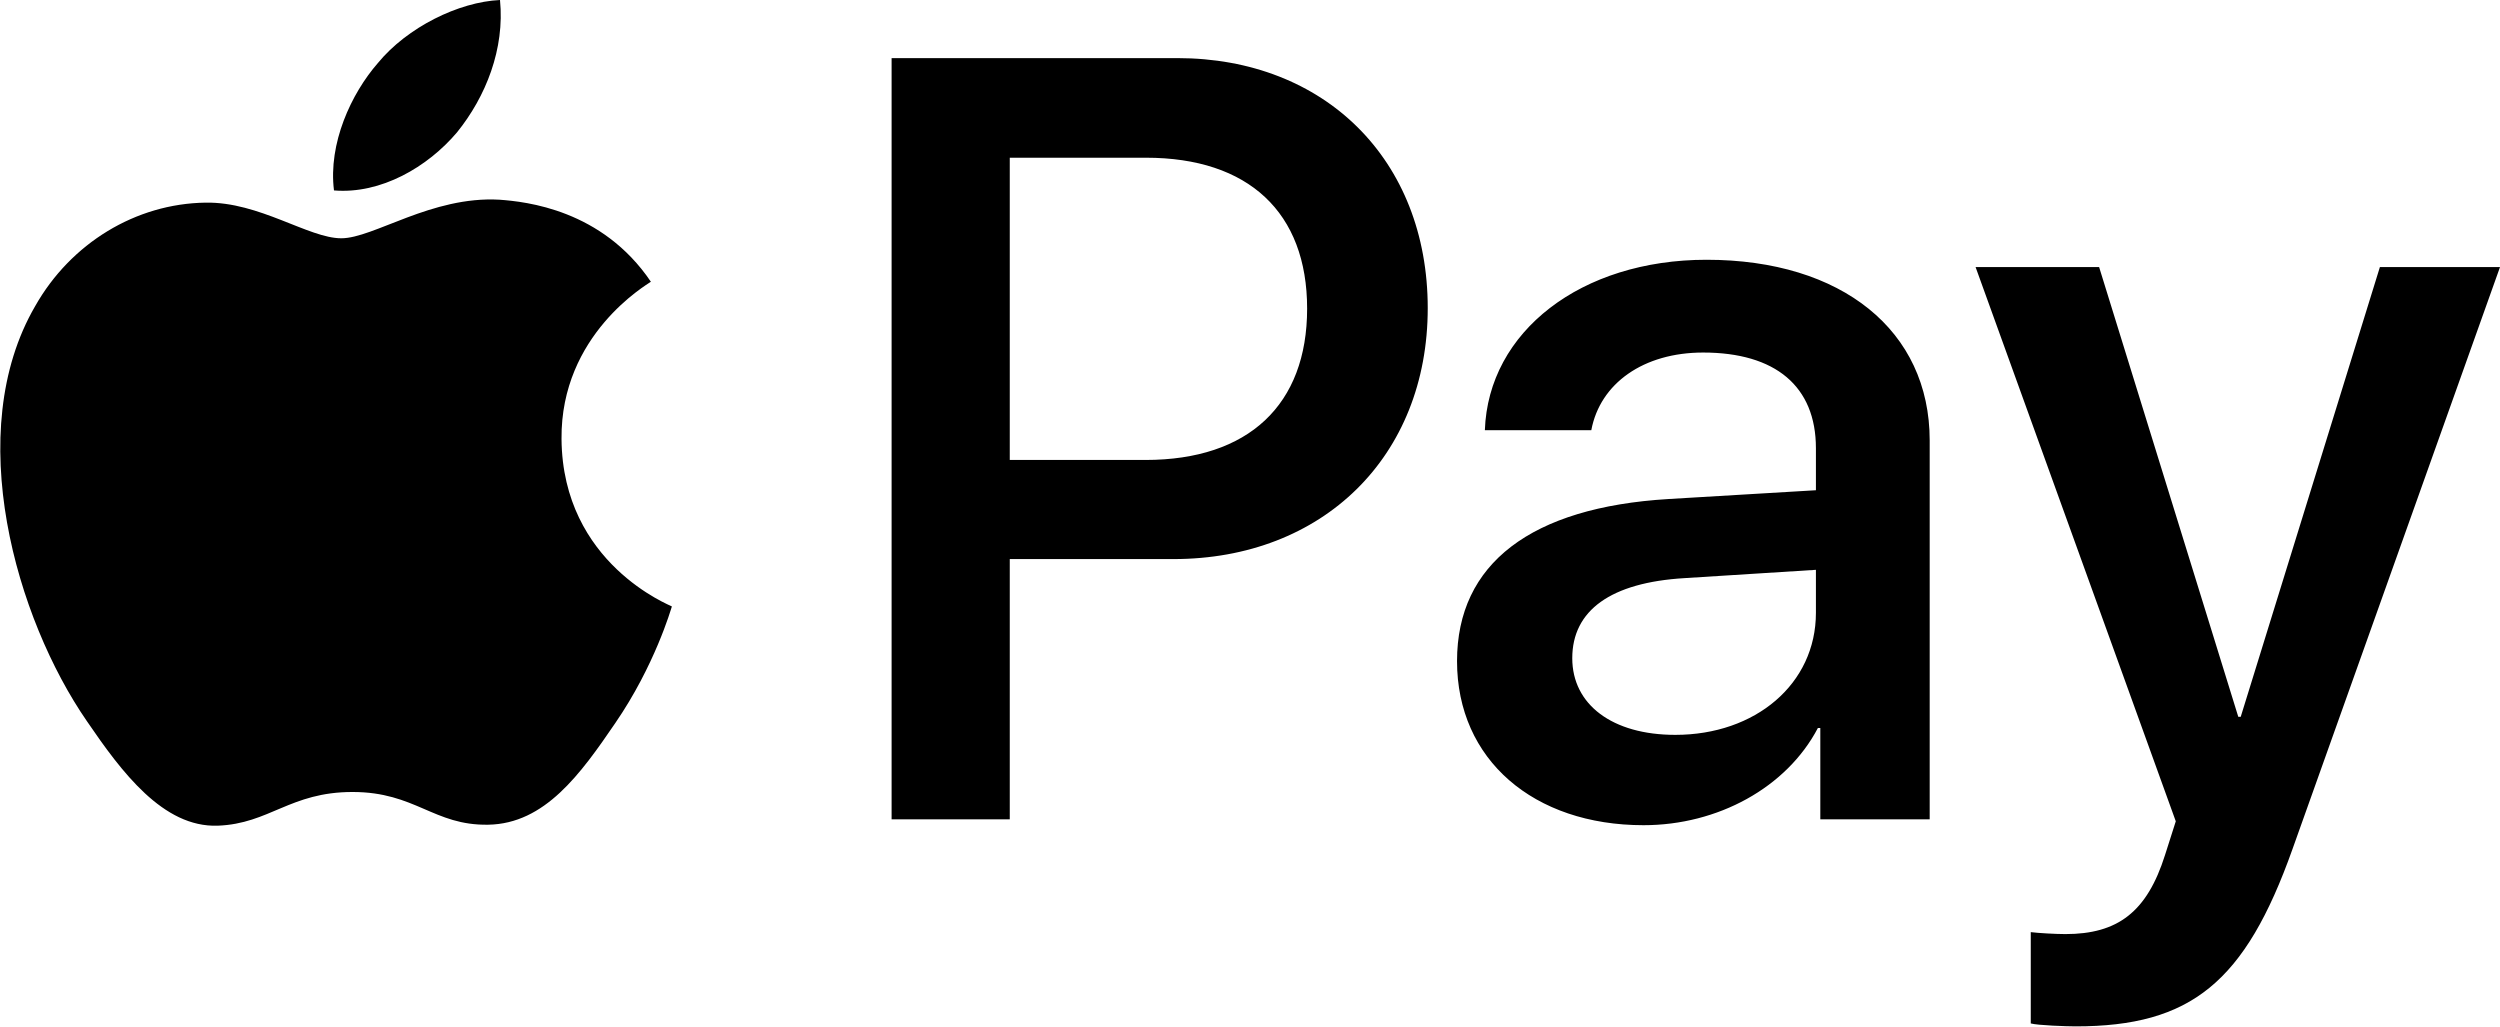
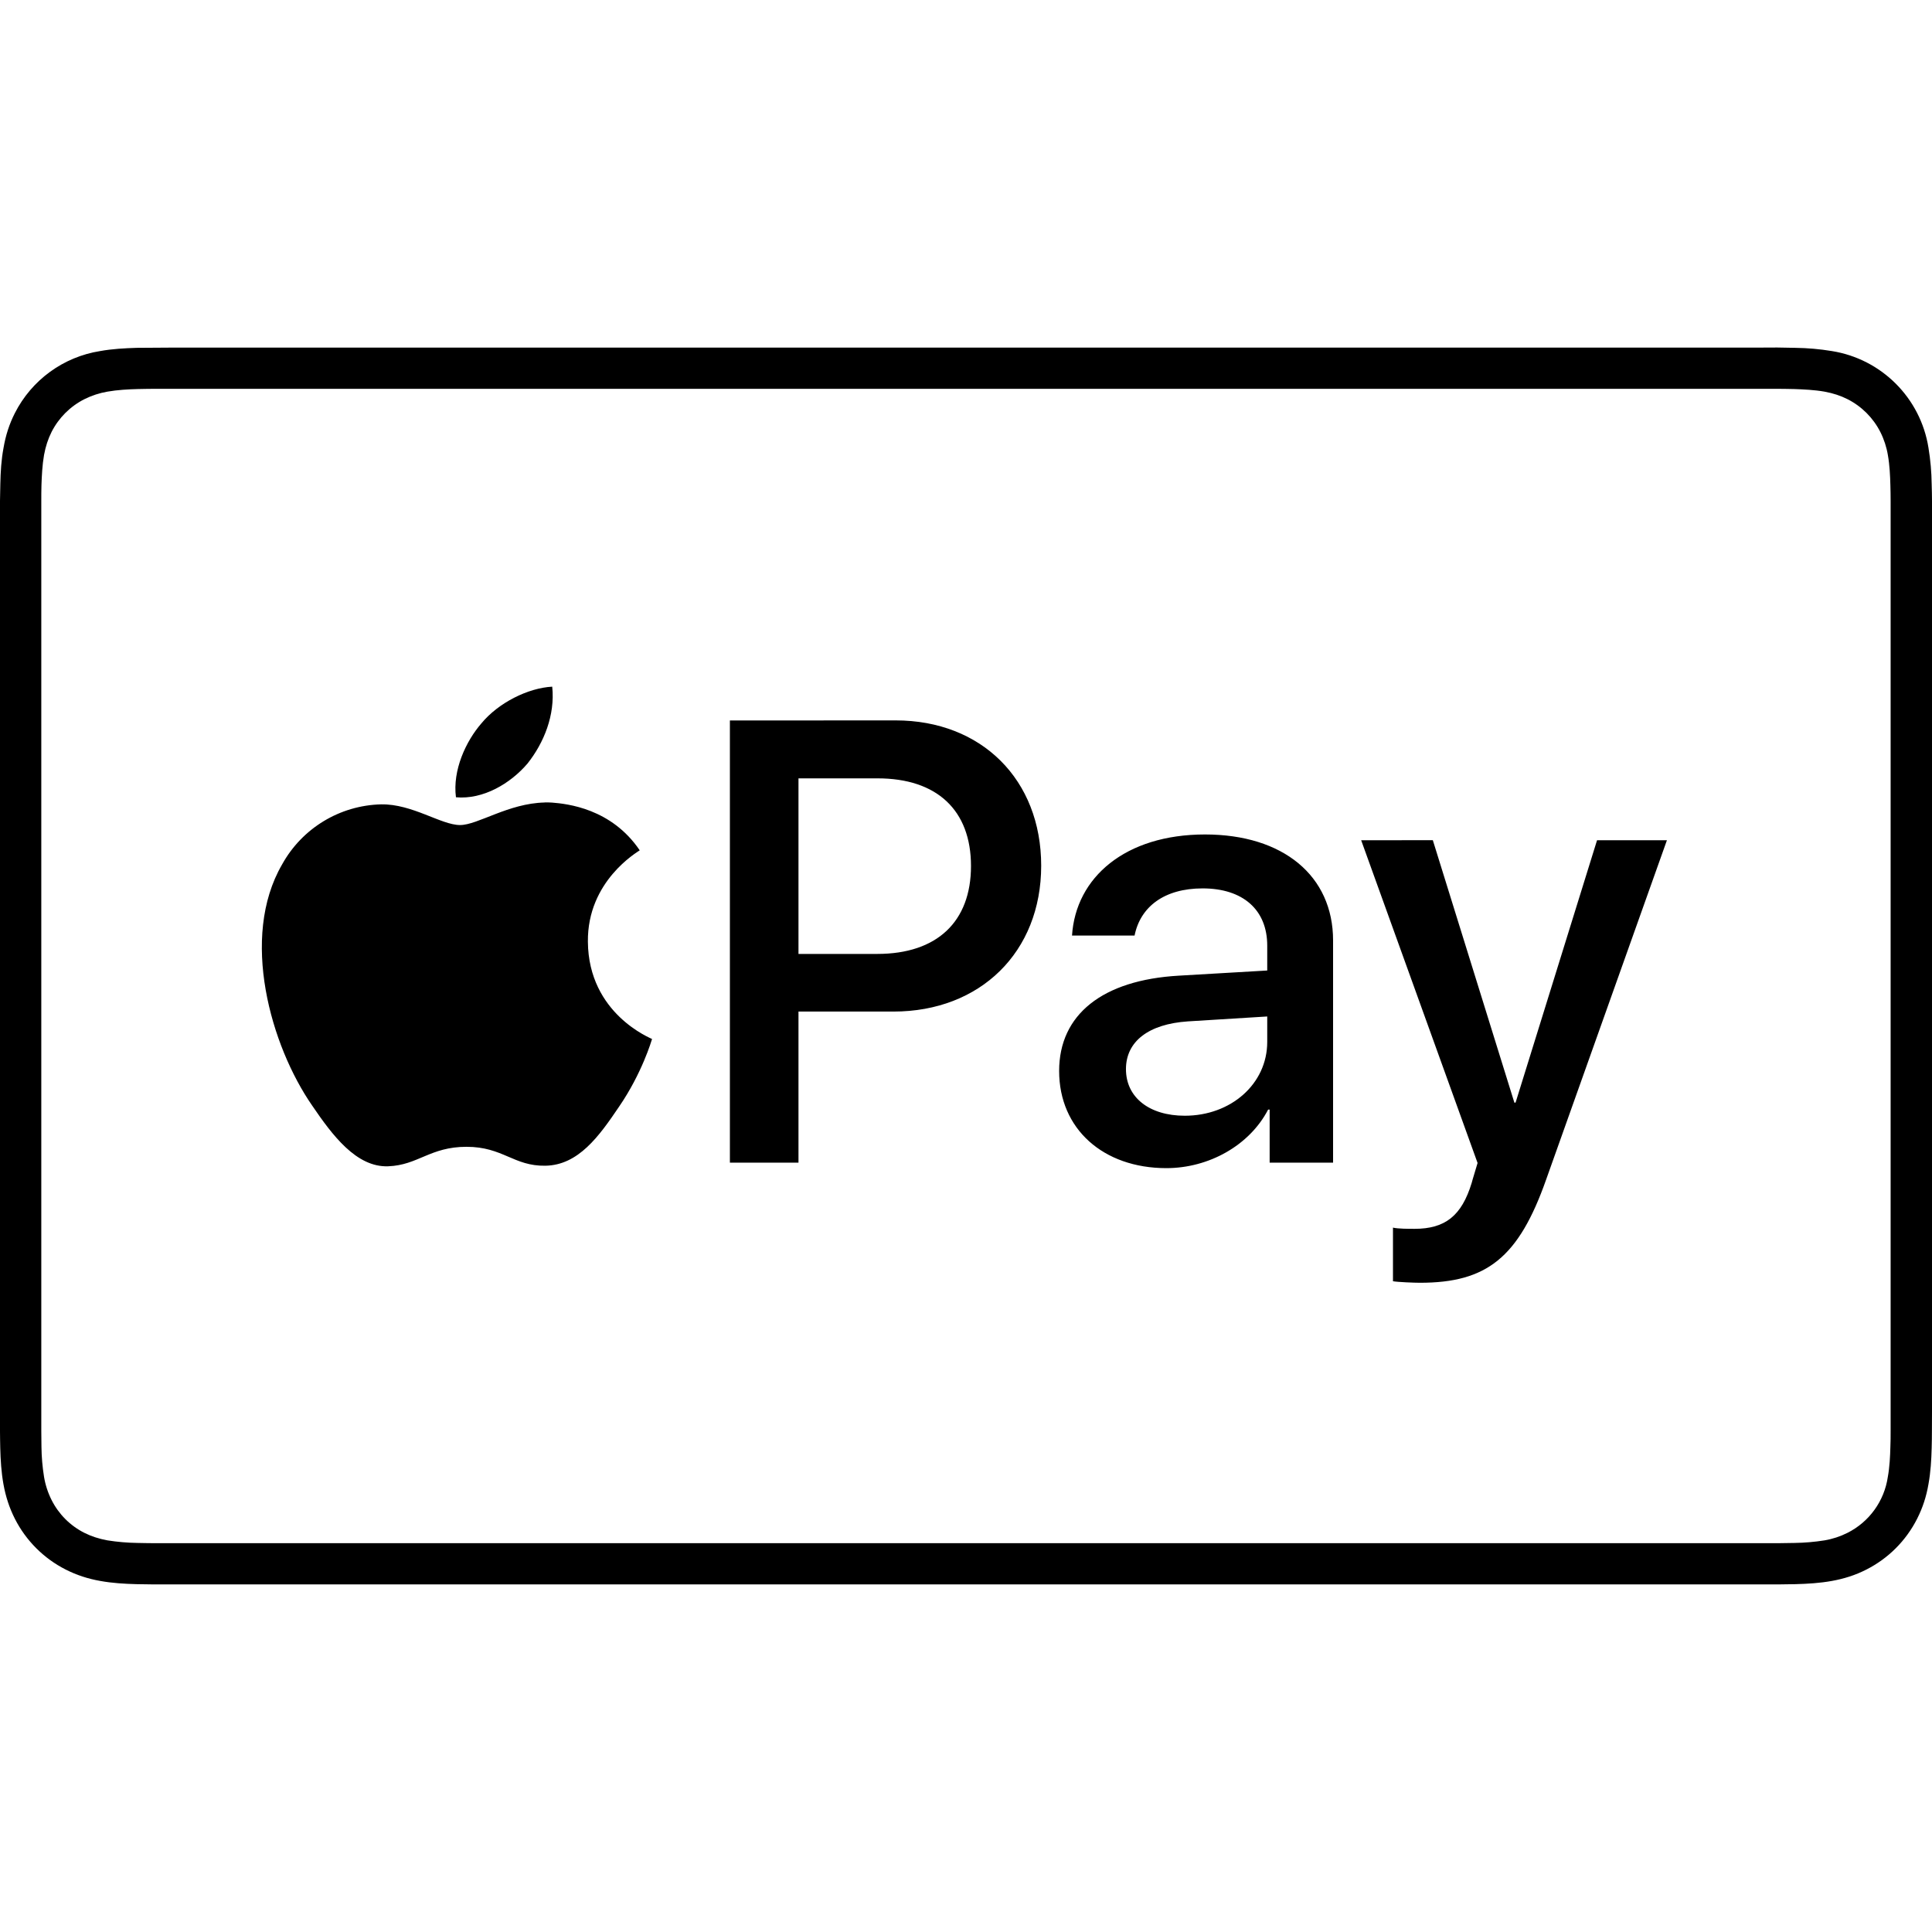
- <svg xmlns="http://www.w3.org/2000/svg" version="1.1" baseProfile="tiny" id="Layer_1" x="0px" y="0px" viewBox="0 0 512 210.2" xml:space="preserve">
-   <path id="XMLID_34_" d="M93.6,27.1C87.6,34.2,78,39.8,68.4,39c-1.2-9.6,3.5-19.8,9-26.1c6-7.3,16.5-12.5,25-12.9  C103.4,10,99.5,19.8,93.6,27.1 M102.3,40.9c-13.9-0.8-25.8,7.9-32.4,7.9c-6.7,0-16.8-7.5-27.8-7.3c-14.3,0.2-27.6,8.3-34.9,21.2  c-15,25.8-3.9,64,10.6,85c7.1,10.4,15.6,21.8,26.8,21.4c10.6-0.4,14.8-6.9,27.6-6.9c12.9,0,16.6,6.9,27.8,6.7  c11.6-0.2,18.9-10.4,26-20.8c8.1-11.8,11.4-23.3,11.6-23.9c-0.2-0.2-22.4-8.7-22.6-34.3c-0.2-21.4,17.5-31.6,18.3-32.2  C123.3,42.9,107.7,41.3,102.3,40.9 M182.6,11.9v155.9h24.2v-53.3h33.5c30.6,0,52.1-21,52.1-51.4c0-30.4-21.1-51.2-51.3-51.2H182.6z   M206.8,32.3h27.9c21,0,33,11.2,33,30.9c0,19.7-12,31-33.1,31h-27.8V32.3z M336.6,169c15.2,0,29.3-7.7,35.7-19.9h0.5v18.7h22.4V90.2  c0-22.5-18-37-45.7-37c-25.7,0-44.7,14.7-45.4,34.9h21.8c1.8-9.6,10.7-15.9,22.9-15.9c14.8,0,23.1,6.9,23.1,19.6v8.6l-30.2,1.8  c-28.1,1.7-43.3,13.2-43.3,33.2C298.4,155.6,314.1,169,336.6,169z M343.1,150.5c-12.9,0-21.1-6.2-21.1-15.7c0-9.8,7.9-15.5,23-16.4  l26.9-1.7v8.8C371.9,140.1,359.5,150.5,343.1,150.5z M425.1,210.2c23.6,0,34.7-9,44.4-36.3L512,54.7h-24.6l-28.5,92.1h-0.5  l-28.5-92.1h-25.3l41,113.5l-2.2,6.9c-3.7,11.7-9.7,16.2-20.4,16.2c-1.9,0-5.6-0.2-7.1-0.4v18.7C417.3,210,423.3,210.2,425.1,210.2z  " />
-   <g>
- </g>
-   <g>
- </g>
-   <g>
- </g>
-   <g>
- </g>
-   <g>
- </g>
-   <g>
- </g>
+ <svg xmlns="http://www.w3.org/2000/svg" role="img" viewBox="0 0 24 24">
+   <path d="M2.15 4.318a42.16 42.16 0 0 0-.454.003c-.15.005-.303.013-.452.04a1.44 1.44 0 0 0-1.06.772c-.07.138-.114.278-.14.43-.028.148-.037.3-.04.45A10.2 10.2 0 0 0 0 6.222v11.557c0 .07.002.138.003.207.004.15.013.303.04.452.027.15.072.291.142.429a1.436 1.436 0 0 0 .63.63c.138.07.278.115.43.142.148.027.3.036.45.04l.208.003h20.194l.207-.003c.15-.004.303-.013.452-.04.15-.027.291-.071.428-.141a1.432 1.432 0 0 0 .631-.631c.07-.138.115-.278.141-.43.027-.148.036-.3.04-.45.002-.07.003-.138.003-.208l.001-.246V6.221c0-.07-.002-.138-.004-.207a2.995 2.995 0 0 0-.04-.452 1.446 1.446 0 0 0-1.2-1.201 3.022 3.022 0 0 0-.452-.04 10.448 10.448 0 0 0-.453-.003zm0 .512h19.942c.066 0 .131.002.197.003.115.004.25.01.375.032.109.02.2.05.287.094a.927.927 0 0 1 .407.407.997.997 0 0 1 .094.288c.022.123.028.258.031.374.002.065.003.13.003.197v11.552c0 .065 0 .13-.003.196-.003.115-.009.25-.032.375a.927.927 0 0 1-.5.693 1.002 1.002 0 0 1-.286.094 2.598 2.598 0 0 1-.373.032l-.2.003H1.906c-.066 0-.133-.002-.196-.003a2.61 2.61 0 0 1-.375-.032c-.109-.02-.2-.05-.288-.094a.918.918 0 0 1-.406-.407 1.006 1.006 0 0 1-.094-.288 2.531 2.531 0 0 1-.032-.373 9.588 9.588 0 0 1-.002-.197V6.224c0-.065 0-.131.002-.197.004-.114.01-.248.032-.375.02-.108.05-.199.094-.287a.925.925 0 0 1 .407-.406 1.03 1.03 0 0 1 .287-.094c.125-.022.26-.029.375-.032.065-.002.131-.002.196-.003zm4.71 3.7c-.3.016-.668.199-.88.456-.191.22-.36.58-.316.918.338.03.675-.169.888-.418.205-.258.345-.603.308-.955zm2.207.42v5.493h.852v-1.877h1.18c1.078 0 1.835-.739 1.835-1.812 0-1.07-.742-1.805-1.808-1.805zm.852.719h.982c.739 0 1.161.396 1.161 1.089 0 .692-.422 1.092-1.164 1.092h-.979zm-3.154.3c-.45.01-.83.28-1.05.28-.235 0-.593-.264-.981-.257a1.446 1.446 0 0 0-1.23.747c-.527.908-.139 2.255.374 2.995.249.366.549.769.944.754.373-.014.52-.242.973-.242.454 0 .586.242.98.235.41-.007.667-.366.915-.733.286-.417.403-.82.41-.841-.007-.008-.79-.308-.797-1.209-.008-.754.615-1.113.644-1.135-.352-.52-.9-.578-1.09-.593a1.123 1.123 0 0 0-.092-.002zm8.204.397c-.99 0-1.606.533-1.652 1.256h.777c.072-.358.369-.586.845-.586.502 0 .803.266.803.711v.309l-1.097.064c-.951.054-1.488.484-1.488 1.184 0 .72.548 1.207 1.332 1.207.526 0 1.032-.281 1.264-.727h.019v.659h.788v-2.76c0-.803-.62-1.317-1.591-1.317zm1.94.072l1.446 4.009c0 .003-.073.24-.073.247-.125.41-.33.571-.711.571-.069 0-.206 0-.267-.015v.666c.06.011.267.019.335.019.83 0 1.226-.312 1.568-1.283l1.5-4.214h-.868l-1.012 3.259h-.015l-1.013-3.26zm-1.167 2.189v.316c0 .521-.45.917-1.024.917-.442 0-.731-.228-.731-.579 0-.342.278-.56.769-.593z" />
</svg>
